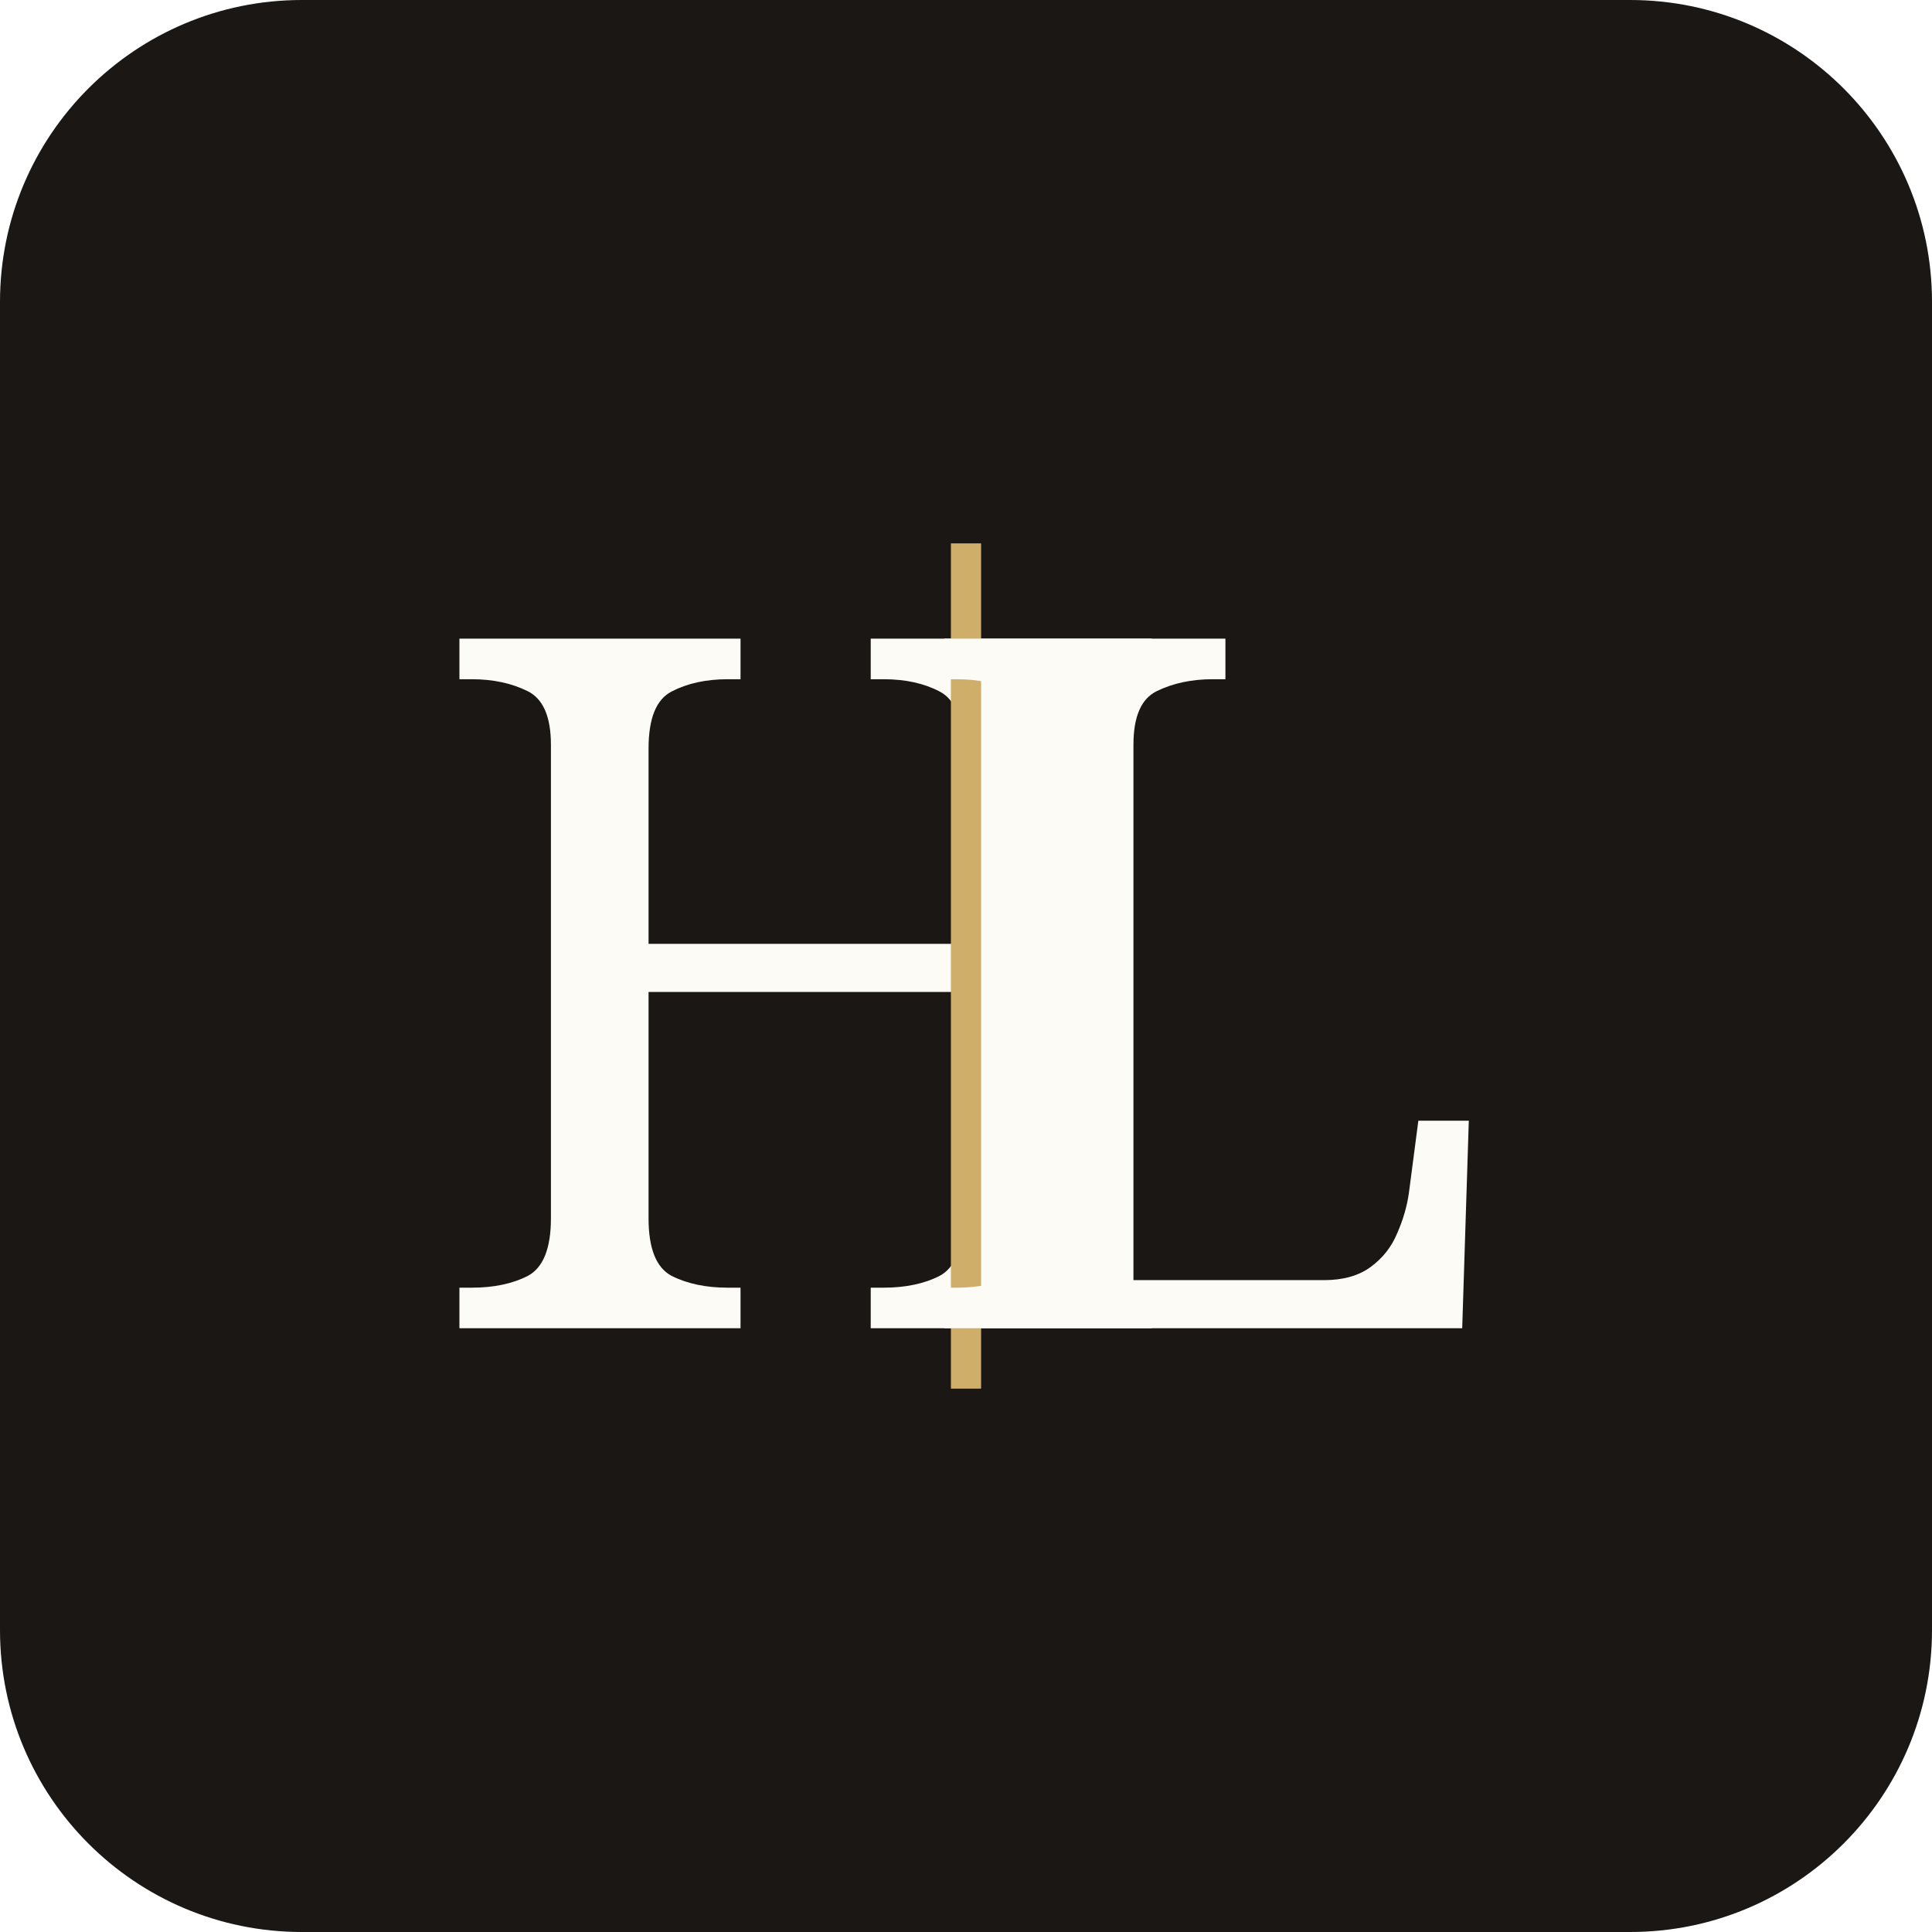
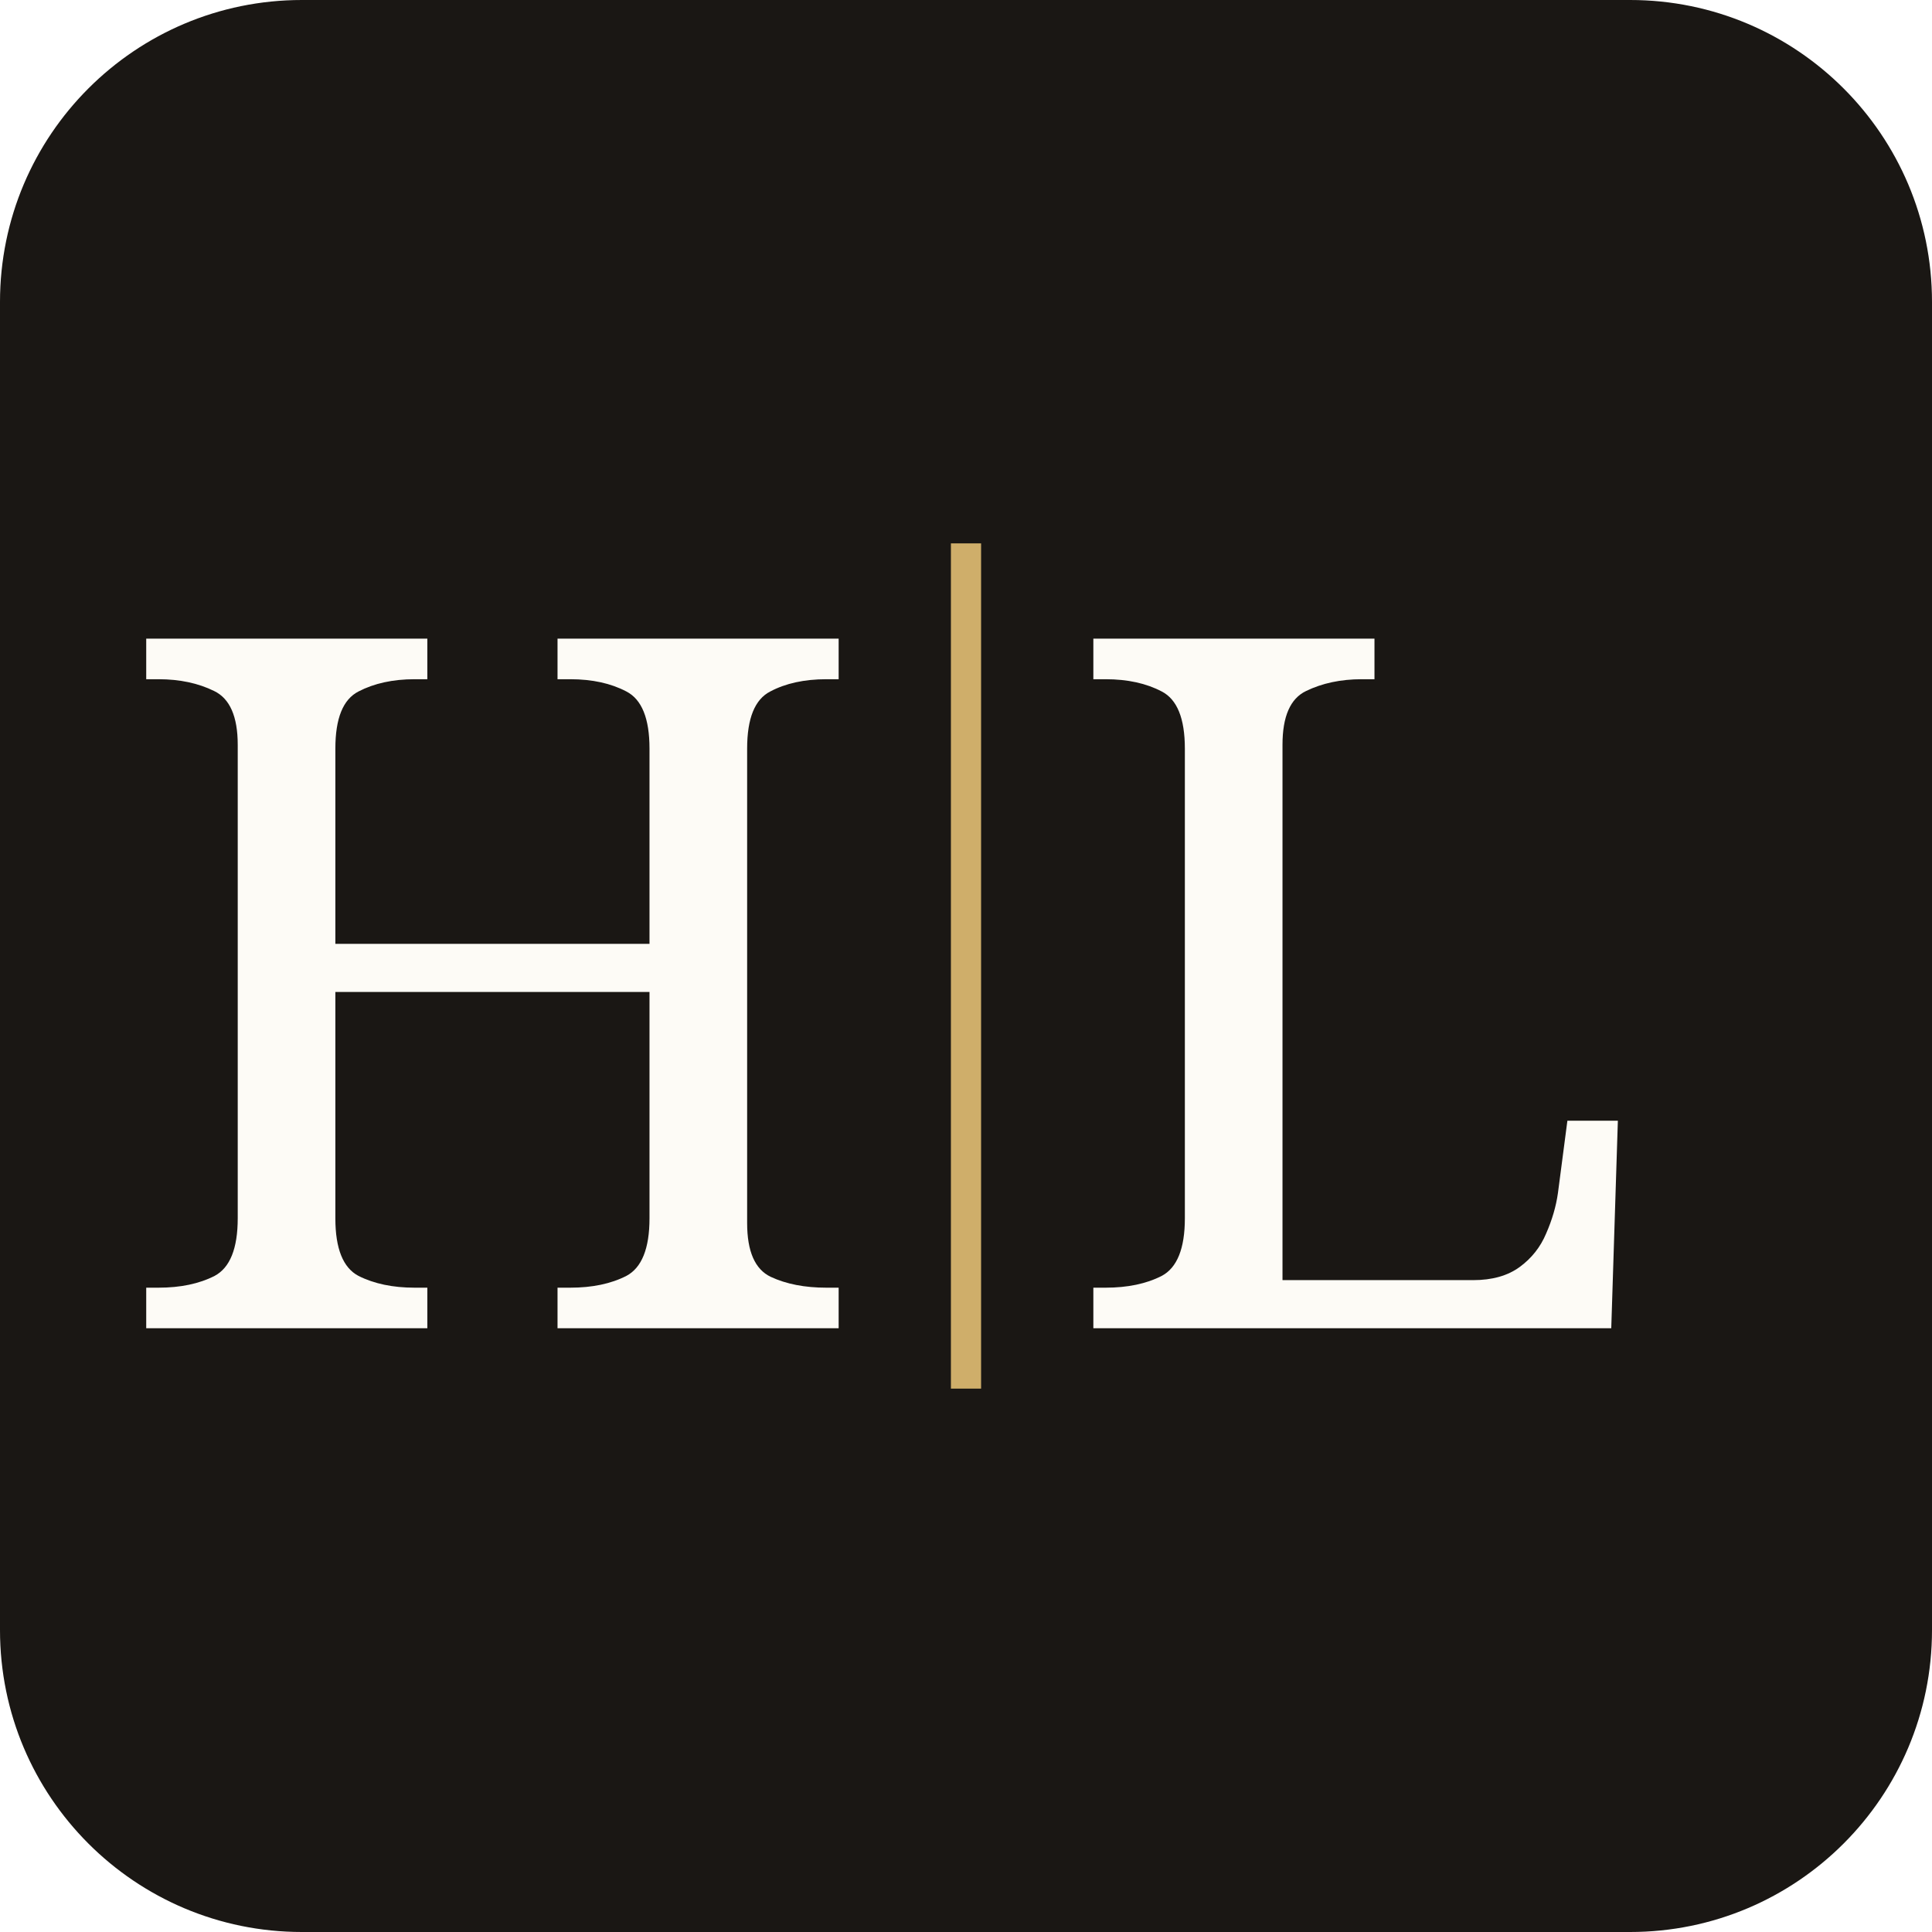
<svg xmlns="http://www.w3.org/2000/svg" viewBox="0 0 64 64">
  <rect width="64" height="64" rx="10" fill="#1a1714" />
-   <text x="14" y="44" font-family="Georgia, 'Cormorant Garamond', serif" font-size="32" font-weight="400" fill="#fdfbf6" letter-spacing="-1">H</text>
+   <text x="29" y="44" text-anchor="end" font-family="Georgia, 'Cormorant Garamond', serif" font-size="32" font-weight="400" fill="#fdfbf6">H</text>
  <line x1="32" y1="18" x2="32" y2="46" stroke="#cfae6a" stroke-width="1" />
-   <text x="50" y="44" text-anchor="end" font-family="Georgia, 'Cormorant Garamond', serif" font-size="32" font-weight="400" fill="#fdfbf6" letter-spacing="-1">L</text>
+   <text x="35" y="44" font-family="Georgia, 'Cormorant Garamond', serif" font-size="32" font-weight="400" fill="#fdfbf6">L</text>
</svg>
